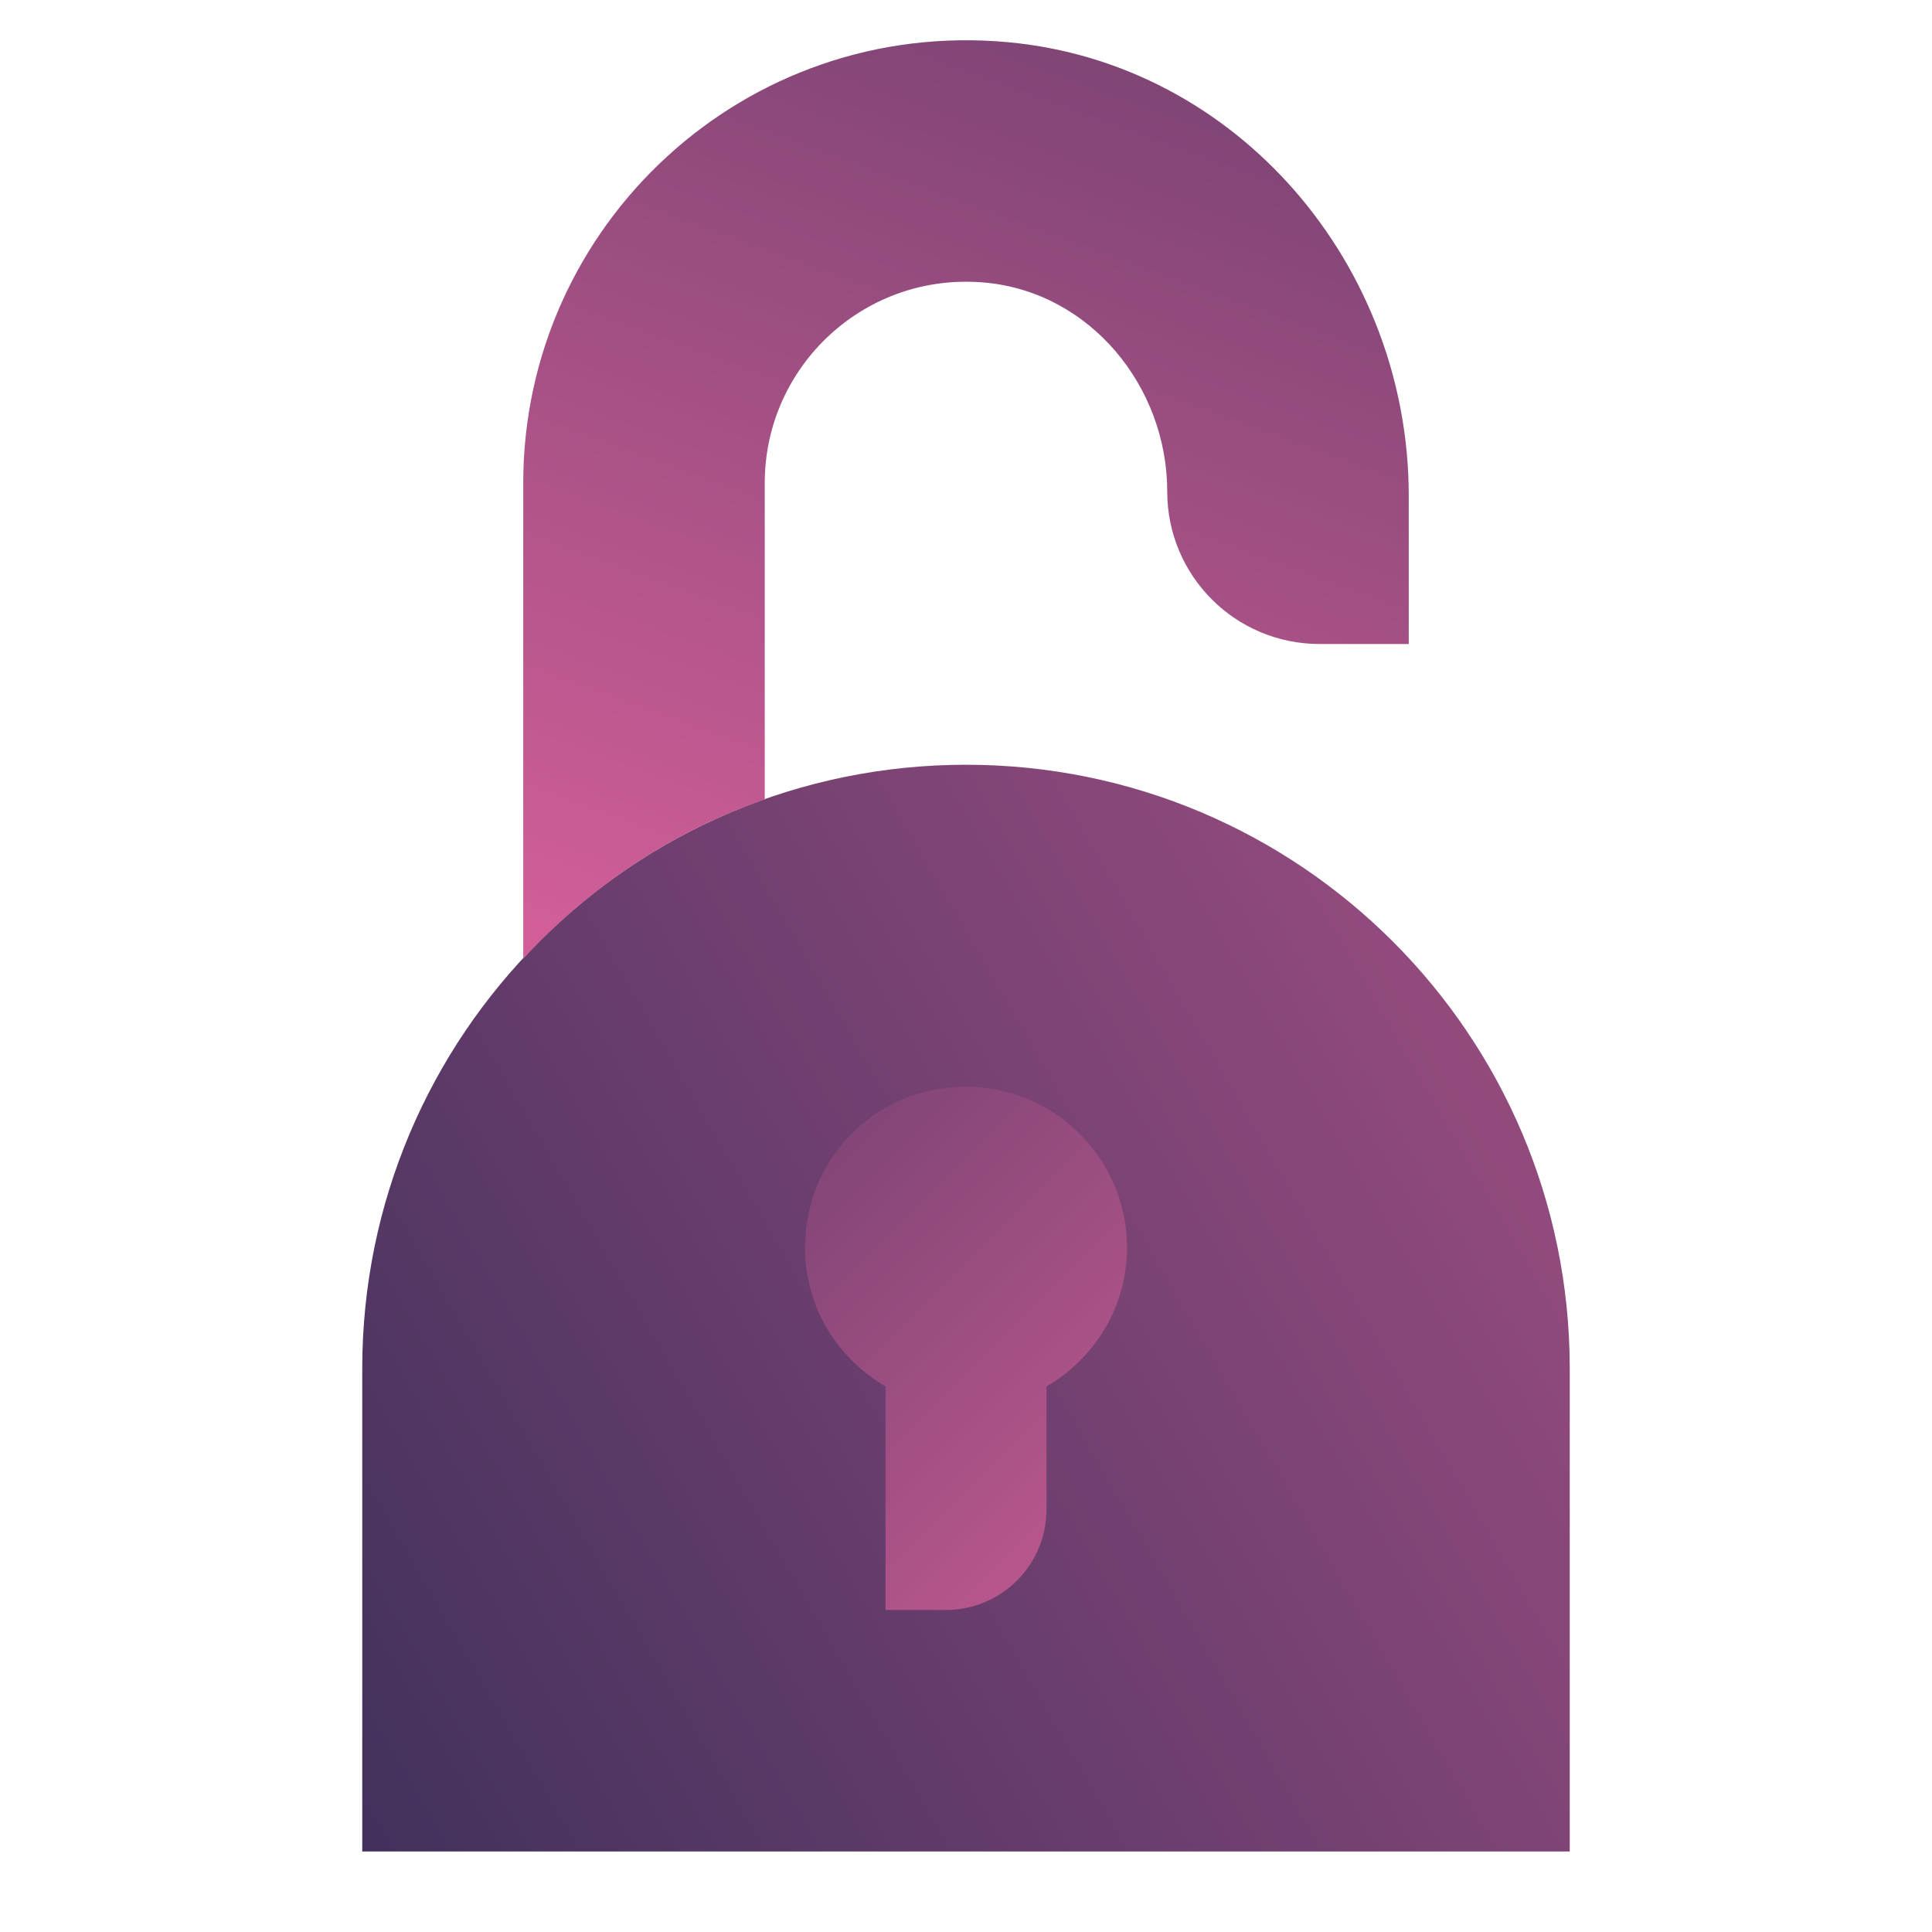
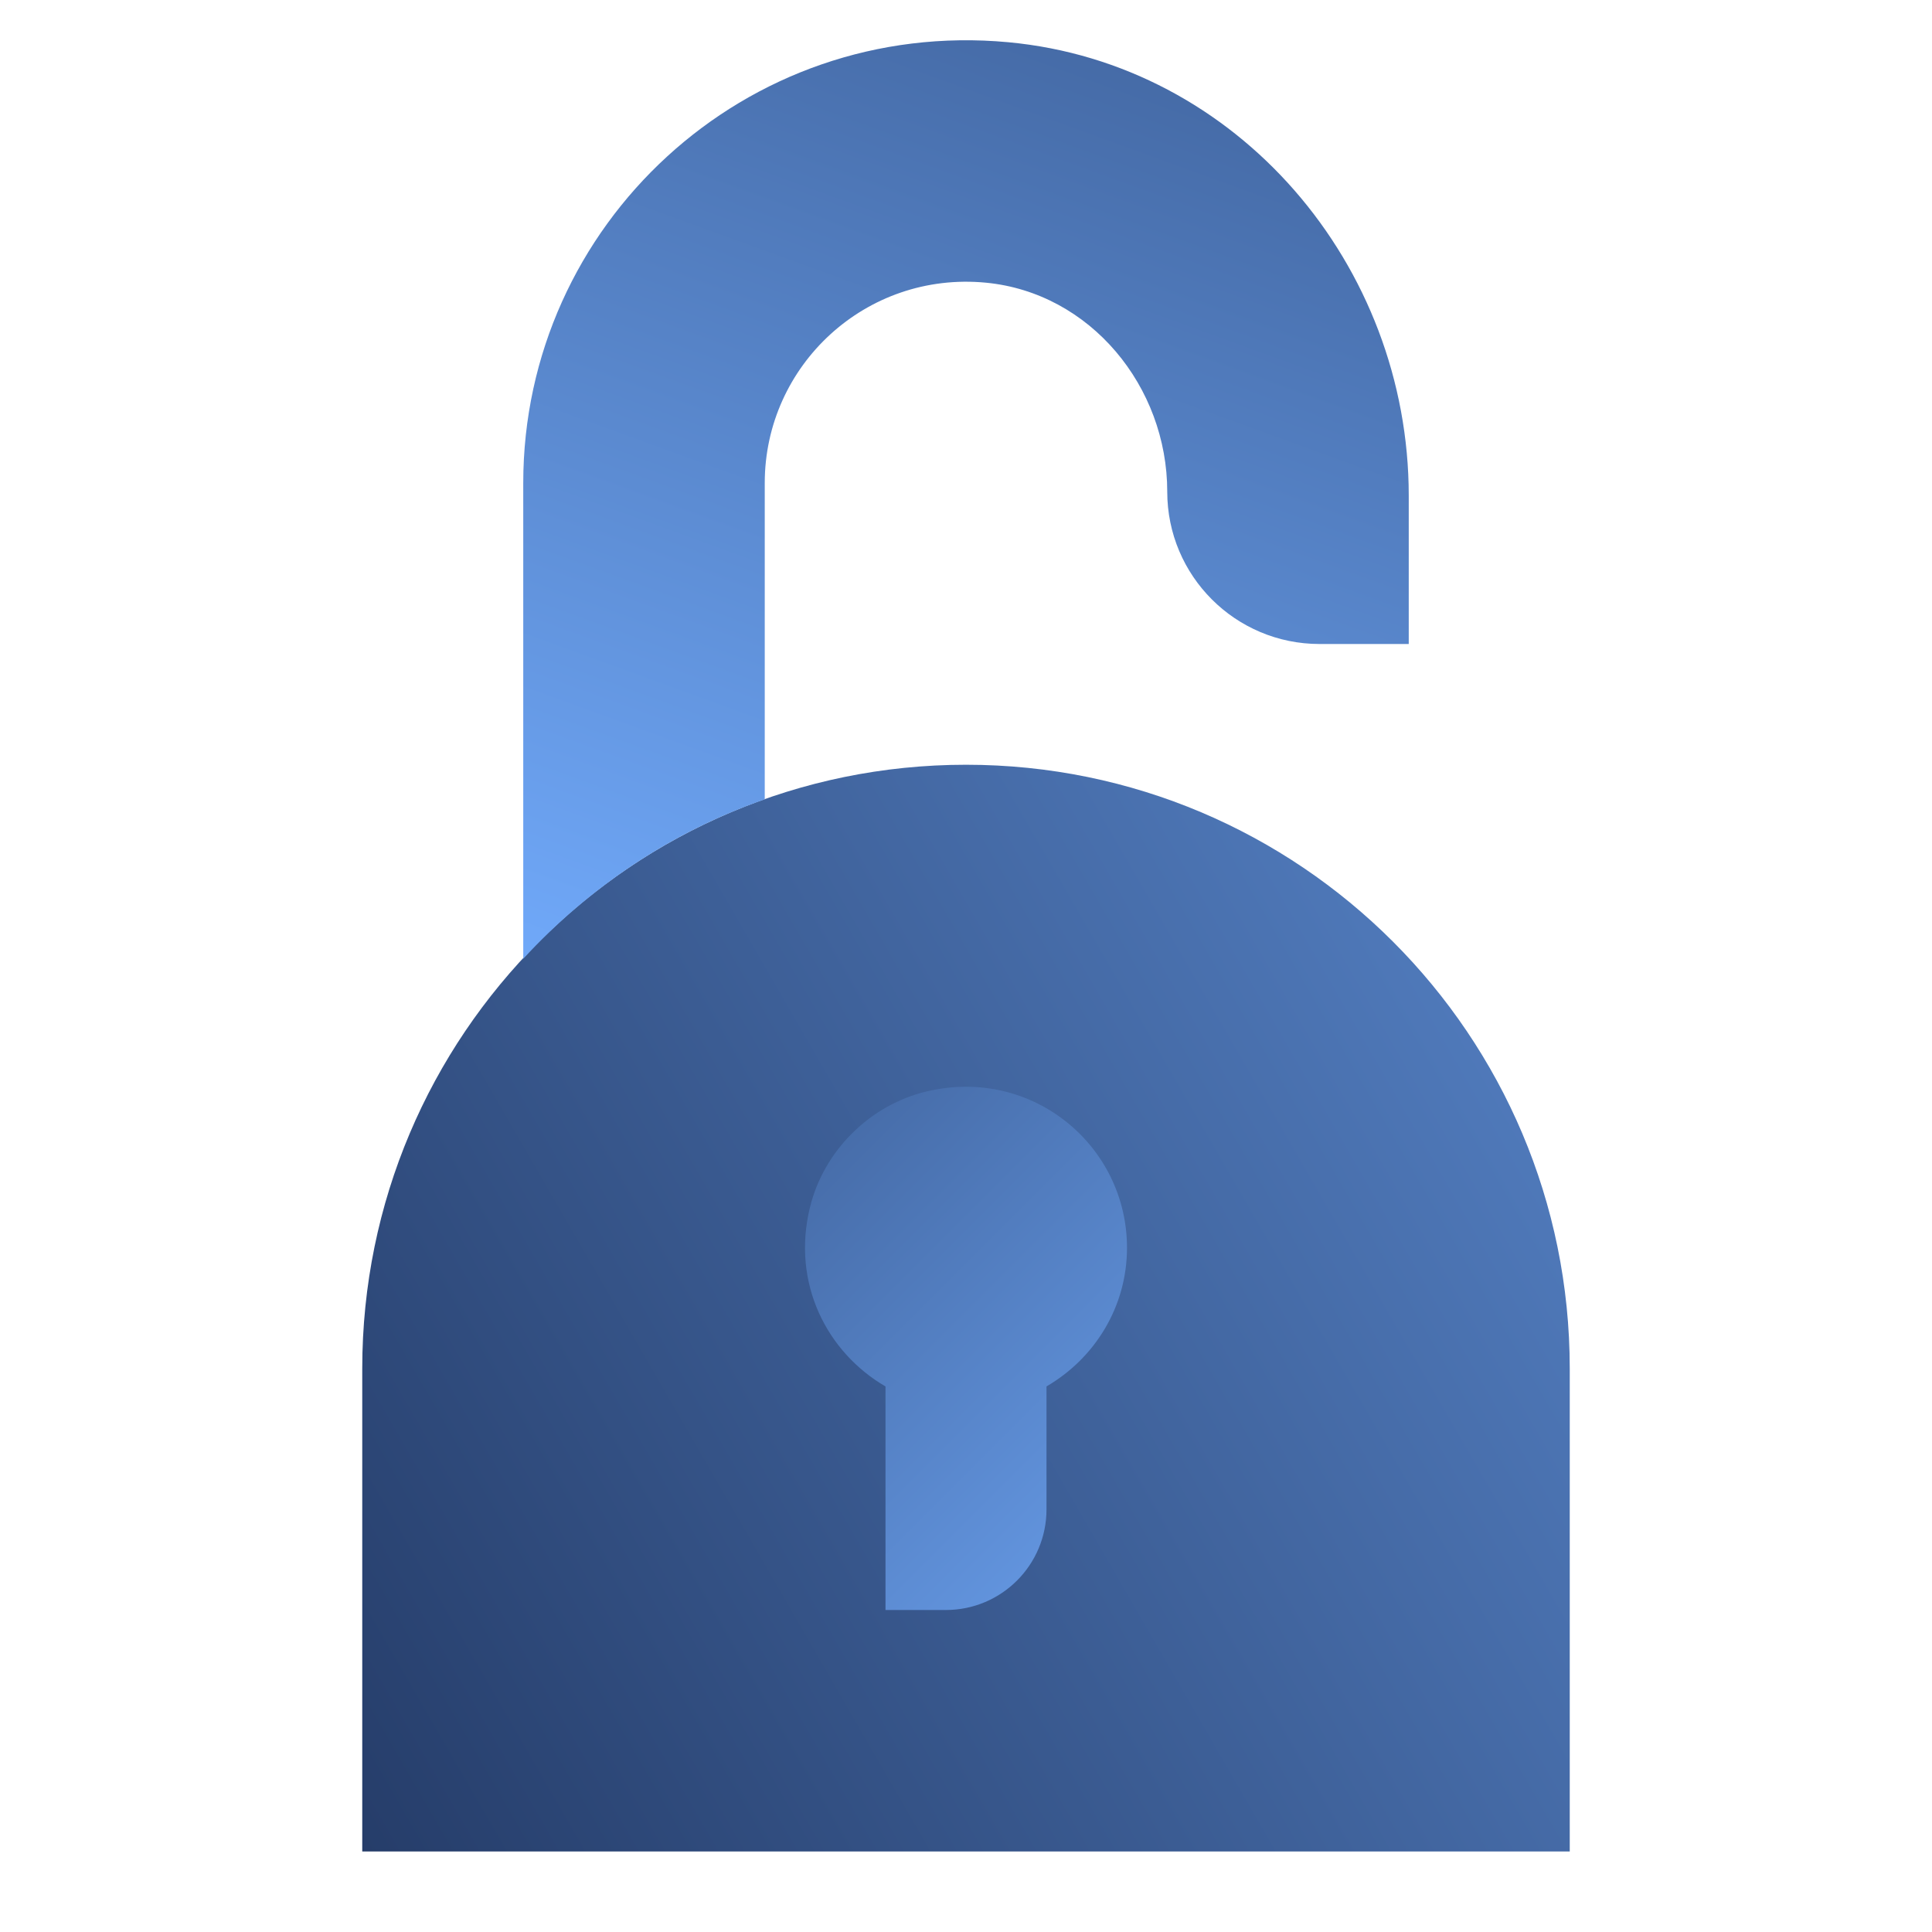
<svg xmlns="http://www.w3.org/2000/svg" version="1.1" width="512px" height="512px" viewBox="0,0,256,256">
  <defs>
    <linearGradient x1="1.331" y1="48.757" x2="63.584" y2="12.814" gradientUnits="userSpaceOnUse" id="color-1">
-       <stop offset="0" stop-color="#2e2b54" />
-       <stop offset="1" stop-color="#da619b" />
+       <stop offset="0" stop-color="#1c2f57" />
+       <stop offset="1" stop-color="#73adff" />
    </linearGradient>
    <linearGradient x1="36.776" y1="-22.073" x2="18.606" y2="27.848" gradientUnits="userSpaceOnUse" id="color-2">
-       <stop offset="0" stop-color="#2e2b54" />
-       <stop offset="1" stop-color="#da619b" />
+       <stop offset="0" stop-color="#1c2f57" />
+       <stop offset="1" stop-color="#73adff" />
    </linearGradient>
    <linearGradient x1="7.252" y1="16.924" x2="32.621" y2="42.293" gradientUnits="userSpaceOnUse" id="color-3">
-       <stop offset="0" stop-color="#2e2b54" />
-       <stop offset="1" stop-color="#da619b" />
+       <stop offset="0" stop-color="#1c2f57" />
+       <stop offset="1" stop-color="#73adff" />
    </linearGradient>
  </defs>
  <g fill="none" fill-rule="nonzero" stroke="none" stroke-width="1" stroke-linecap="butt" stroke-linejoin="miter" stroke-miterlimit="10" stroke-dasharray="" stroke-dashoffset="0" font-family="none" font-weight="none" font-size="none" text-anchor="none" style="mix-blend-mode: normal">
    <g transform="scale(5.33333,5.33333)">
      <path d="M39,34v12h-30v-12c0,-8.284 6.716,-15 15,-15v0c8.284,0 15,6.716 15,15z" fill="url(#color-1)" />
      <path d="M35,12.316v3.684h-2.217c-2.089,0 -3.783,-1.694 -3.783,-3.783v0c0,-2.611 -1.907,-4.944 -4.506,-5.194c-2.982,-0.286 -5.494,2.054 -5.494,4.977v7.86c-2.32,0.81 -4.37,2.19 -6,3.96v-11.82c0,-6.417 5.509,-11.559 12.05,-10.951c5.703,0.53 9.95,5.54 9.95,11.267z" fill="url(#color-2)" />
      <path d="M28,31c0,-2.522 -2.334,-4.499 -4.96,-3.888c-1.418,0.33 -2.572,1.471 -2.917,2.885c-0.462,1.889 0.424,3.603 1.877,4.449v5.554h1.5c1.381,0 2.5,-1.119 2.5,-2.5v-3.055c1.191,-0.693 2,-1.968 2,-3.445z" fill="url(#color-3)" />
    </g>
  </g>
</svg>
